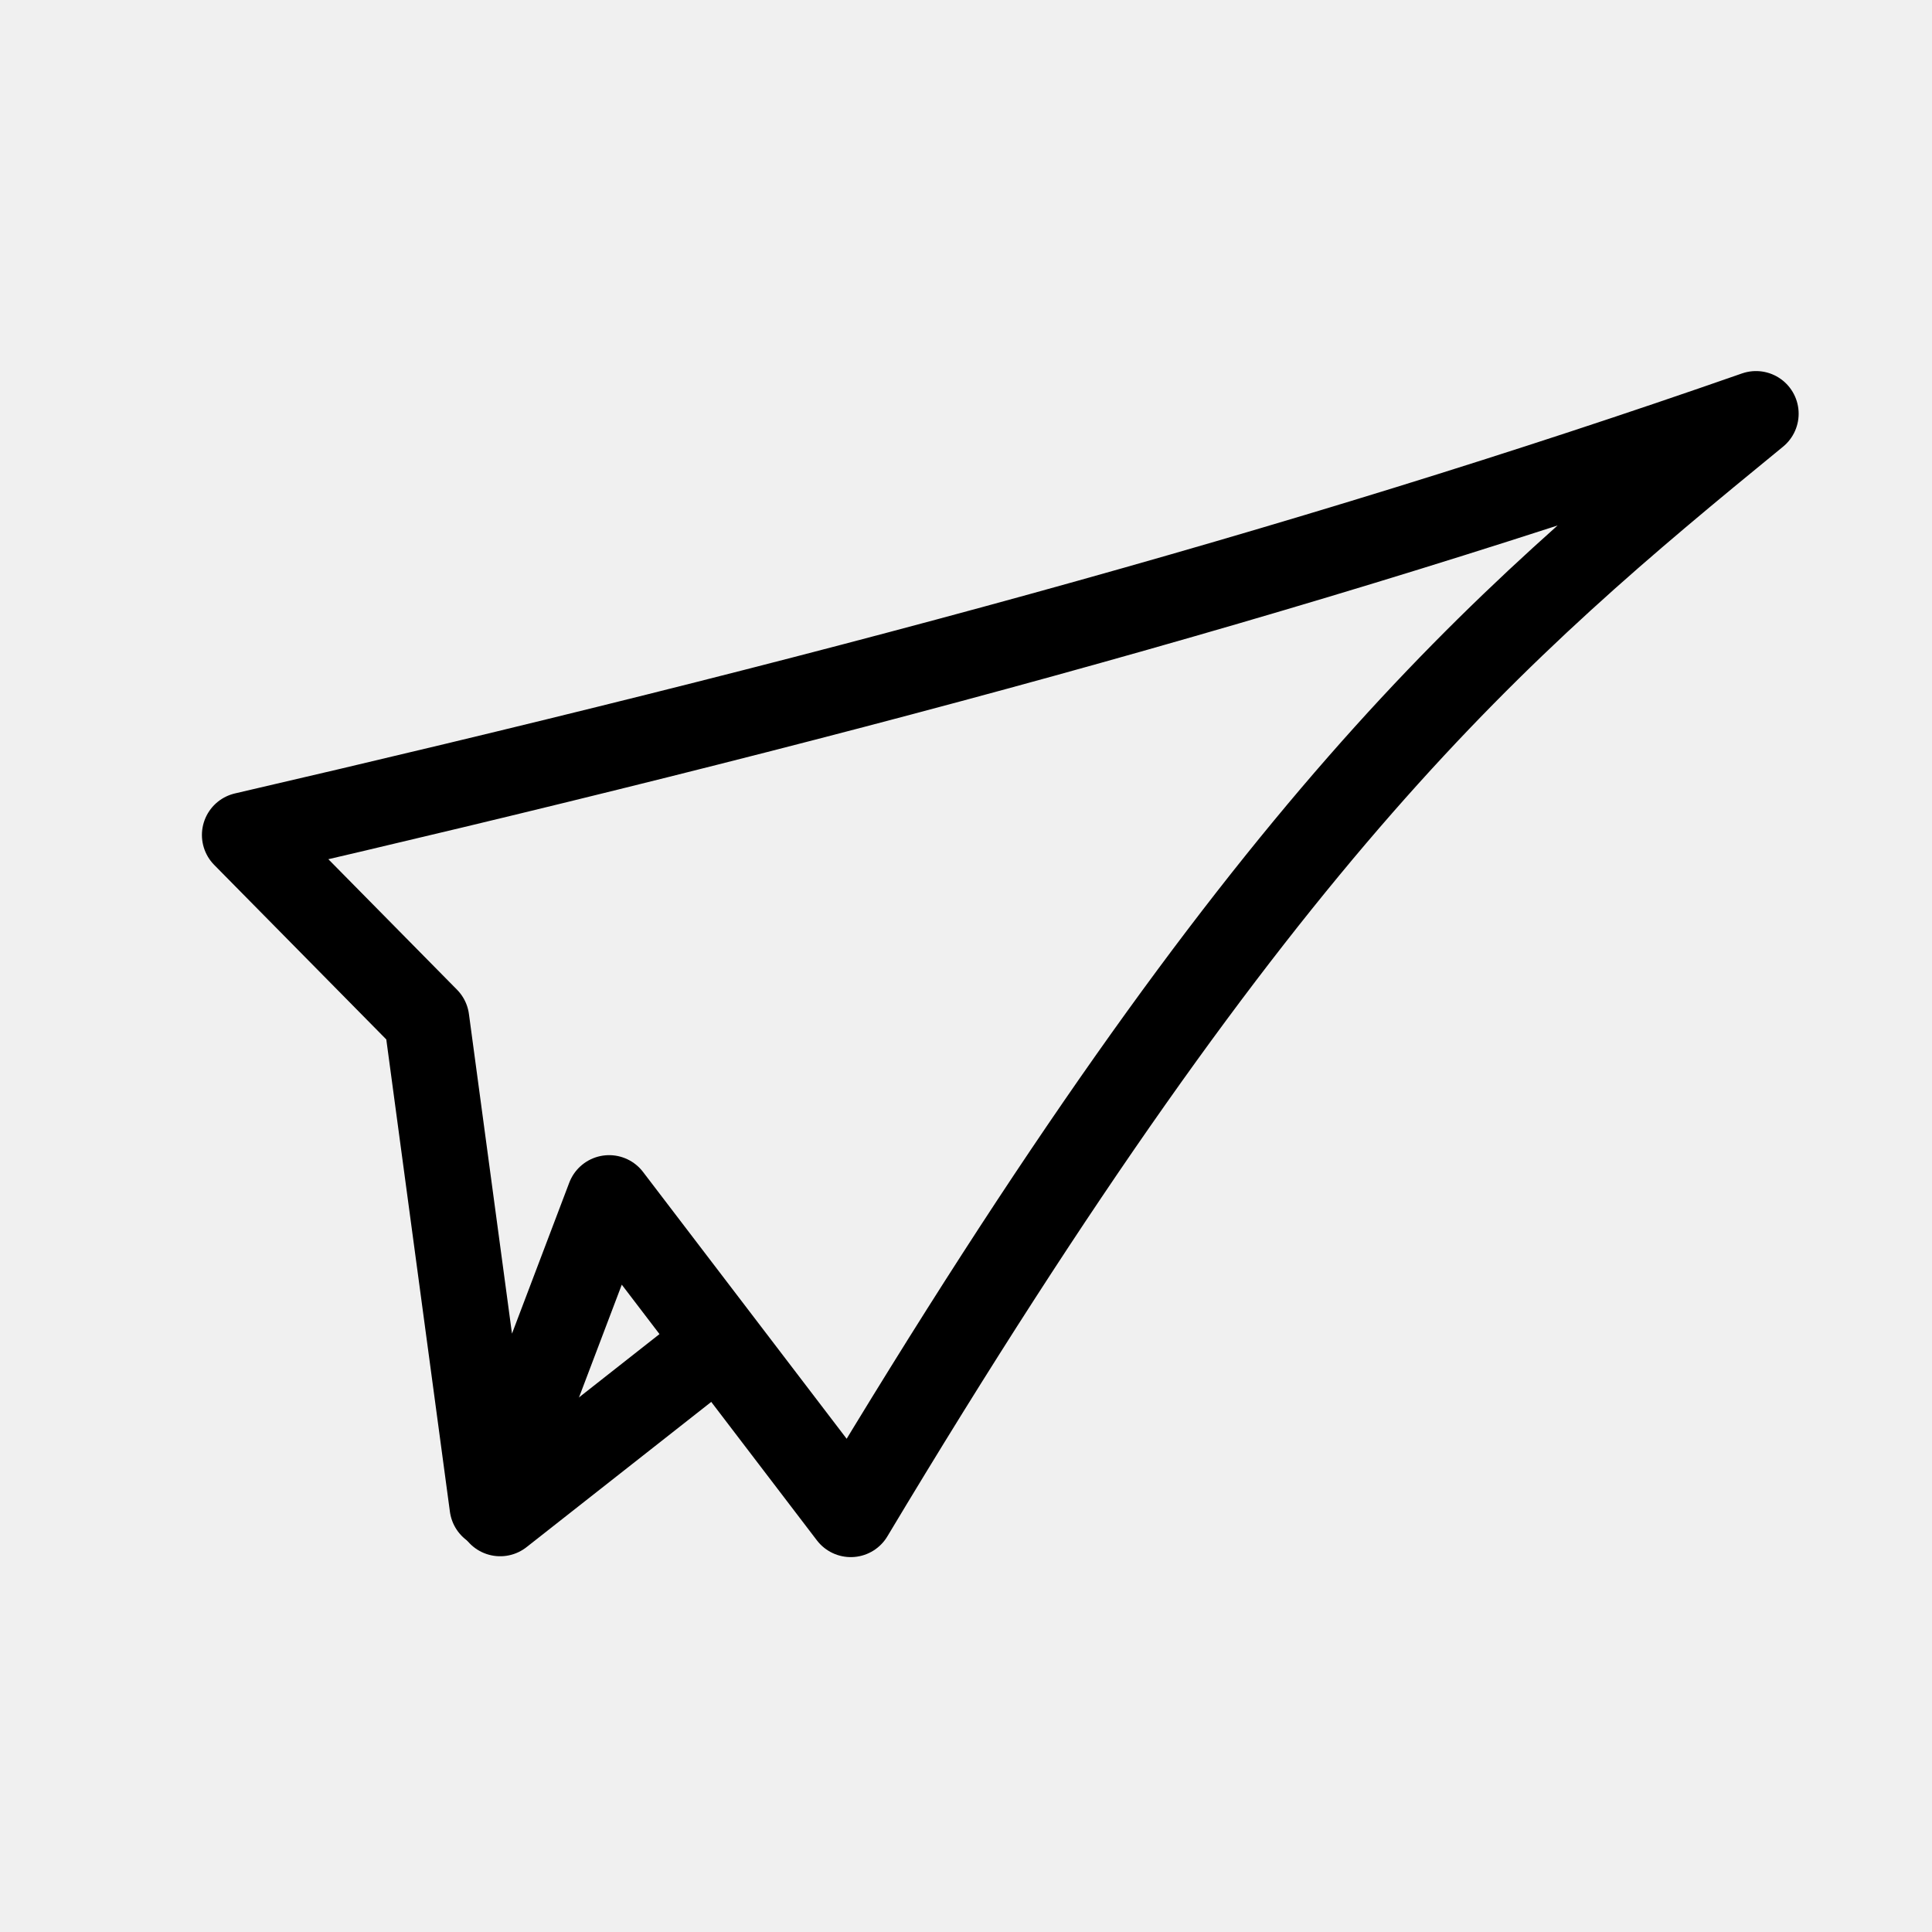
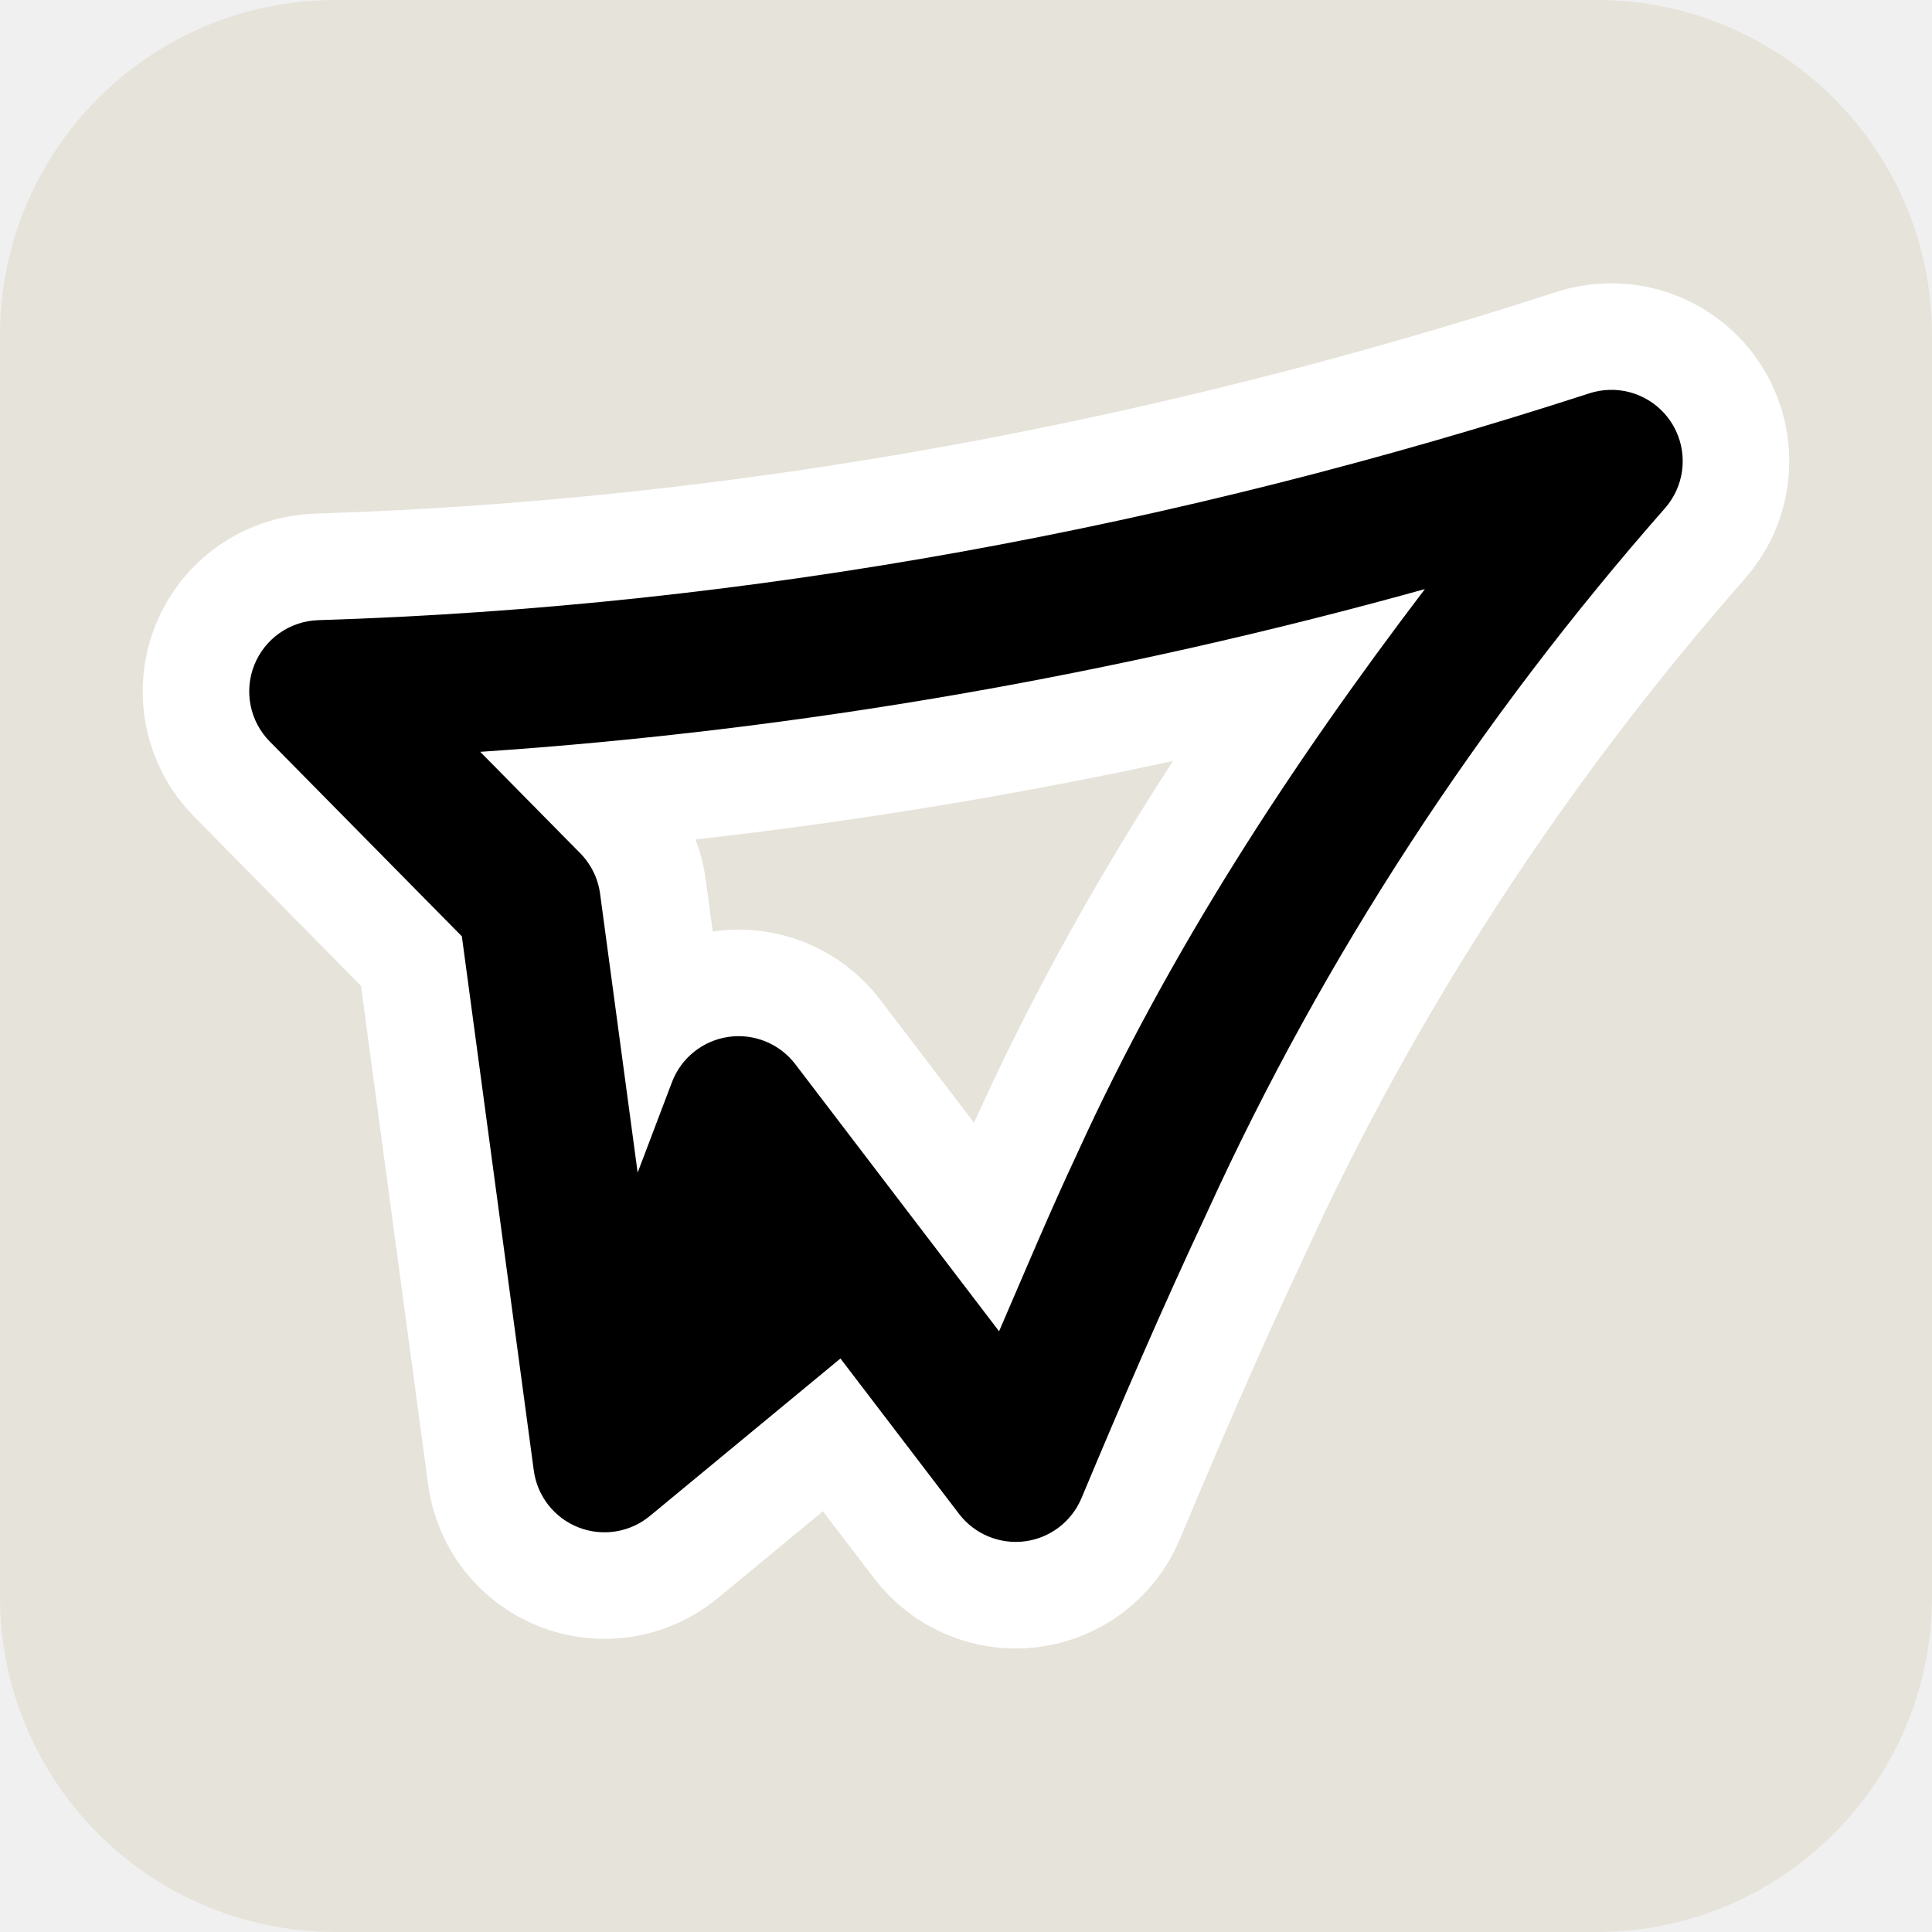
<svg xmlns="http://www.w3.org/2000/svg" width="256" height="256" viewBox="0 0 67.733 67.733" version="1.1" id="svg1" xml:space="preserve">
  <defs id="defs1" />
-   <g id="layer1">
-     <path style="fill:none;stroke:#000000;stroke-width:2.99;stroke-linecap:round;stroke-linejoin:round;stroke-dasharray:none;stroke-opacity:1" d="M 8.574,29.273 C 28.589,24.638 45.493,20.119 61.563,14.504 52.305,22.081 44.416,28.746 29.827,53.095 L 21.355,41.993 17.255,52.8 14.958,35.747 Z" id="path1" />
-     <path style="fill:none;stroke:#000000;stroke-width:2.99;stroke-linecap:round;stroke-linejoin:round;stroke-dasharray:none;stroke-opacity:1" d="m 24.992,47.202 -7.456,5.863" id="path2" />
-   </g>
+   <rect style="fill:#e6e3da;stroke:none;stroke-width:5.396;stroke-linecap:round;stroke-linejoin:round;stroke-dasharray:none;stroke-opacity:1;paint-order:stroke fill markers" id="rect3" width="67.733" height="67.733" x="0" y="0" ry="11.757" />
+   <path id="path2" style="baseline-shift:baseline;display:inline;overflow:visible;opacity:1;stroke:#ffffff;stroke-width:7.474;stroke-linecap:round;stroke-linejoin:round;stroke-dasharray:none;stroke-opacity:1;paint-order:stroke fill markers;enable-background:accumulate;stop-color:#000000;stop-opacity:1" d="m 56.395,13.669 a 2.5,2.5 0 0 0 -0.673,0.12 c -14.417,4.676 -29.443,7.484 -44.562,7.953 a 2.5,2.5 0 0 0 -1.702,4.255 l 6.734,6.829 2.522,18.728 a 2.5,2.5 0 0 0 4.072,1.592 l 6.679,-5.519 4.157,5.447 a 2.5,2.5 0 0 0 4.293,-0.551 c 1.415,-3.381 2.86,-6.731 4.403,-10.015 a 2.5,2.5 0 0 0 0.011,-0.025 c 4.085,-8.952 9.533,-17.264 16.042,-24.665 a 2.5,2.5 0 0 0 -1.976,-4.149 z m -6.442,6.985 c -4.689,6.165 -8.937,12.667 -12.161,19.728 -0.003,0.006 -0.006,0.012 -0.009,0.018 -9.71e-4,0.002 -0.001,0.005 -0.002,0.007 -0.975,2.076 -1.851,4.174 -2.755,6.266 l -7.144,-9.364 a 2.5,2.5 0 0 0 -4.324,0.63 l -1.203,3.171 -1.317,-9.778 a 2.5,2.5 0 0 0 -0.699,-1.422 L 16.836,26.358 C 28.051,25.604 39.144,23.656 49.953,20.653 Z" />
</svg>
